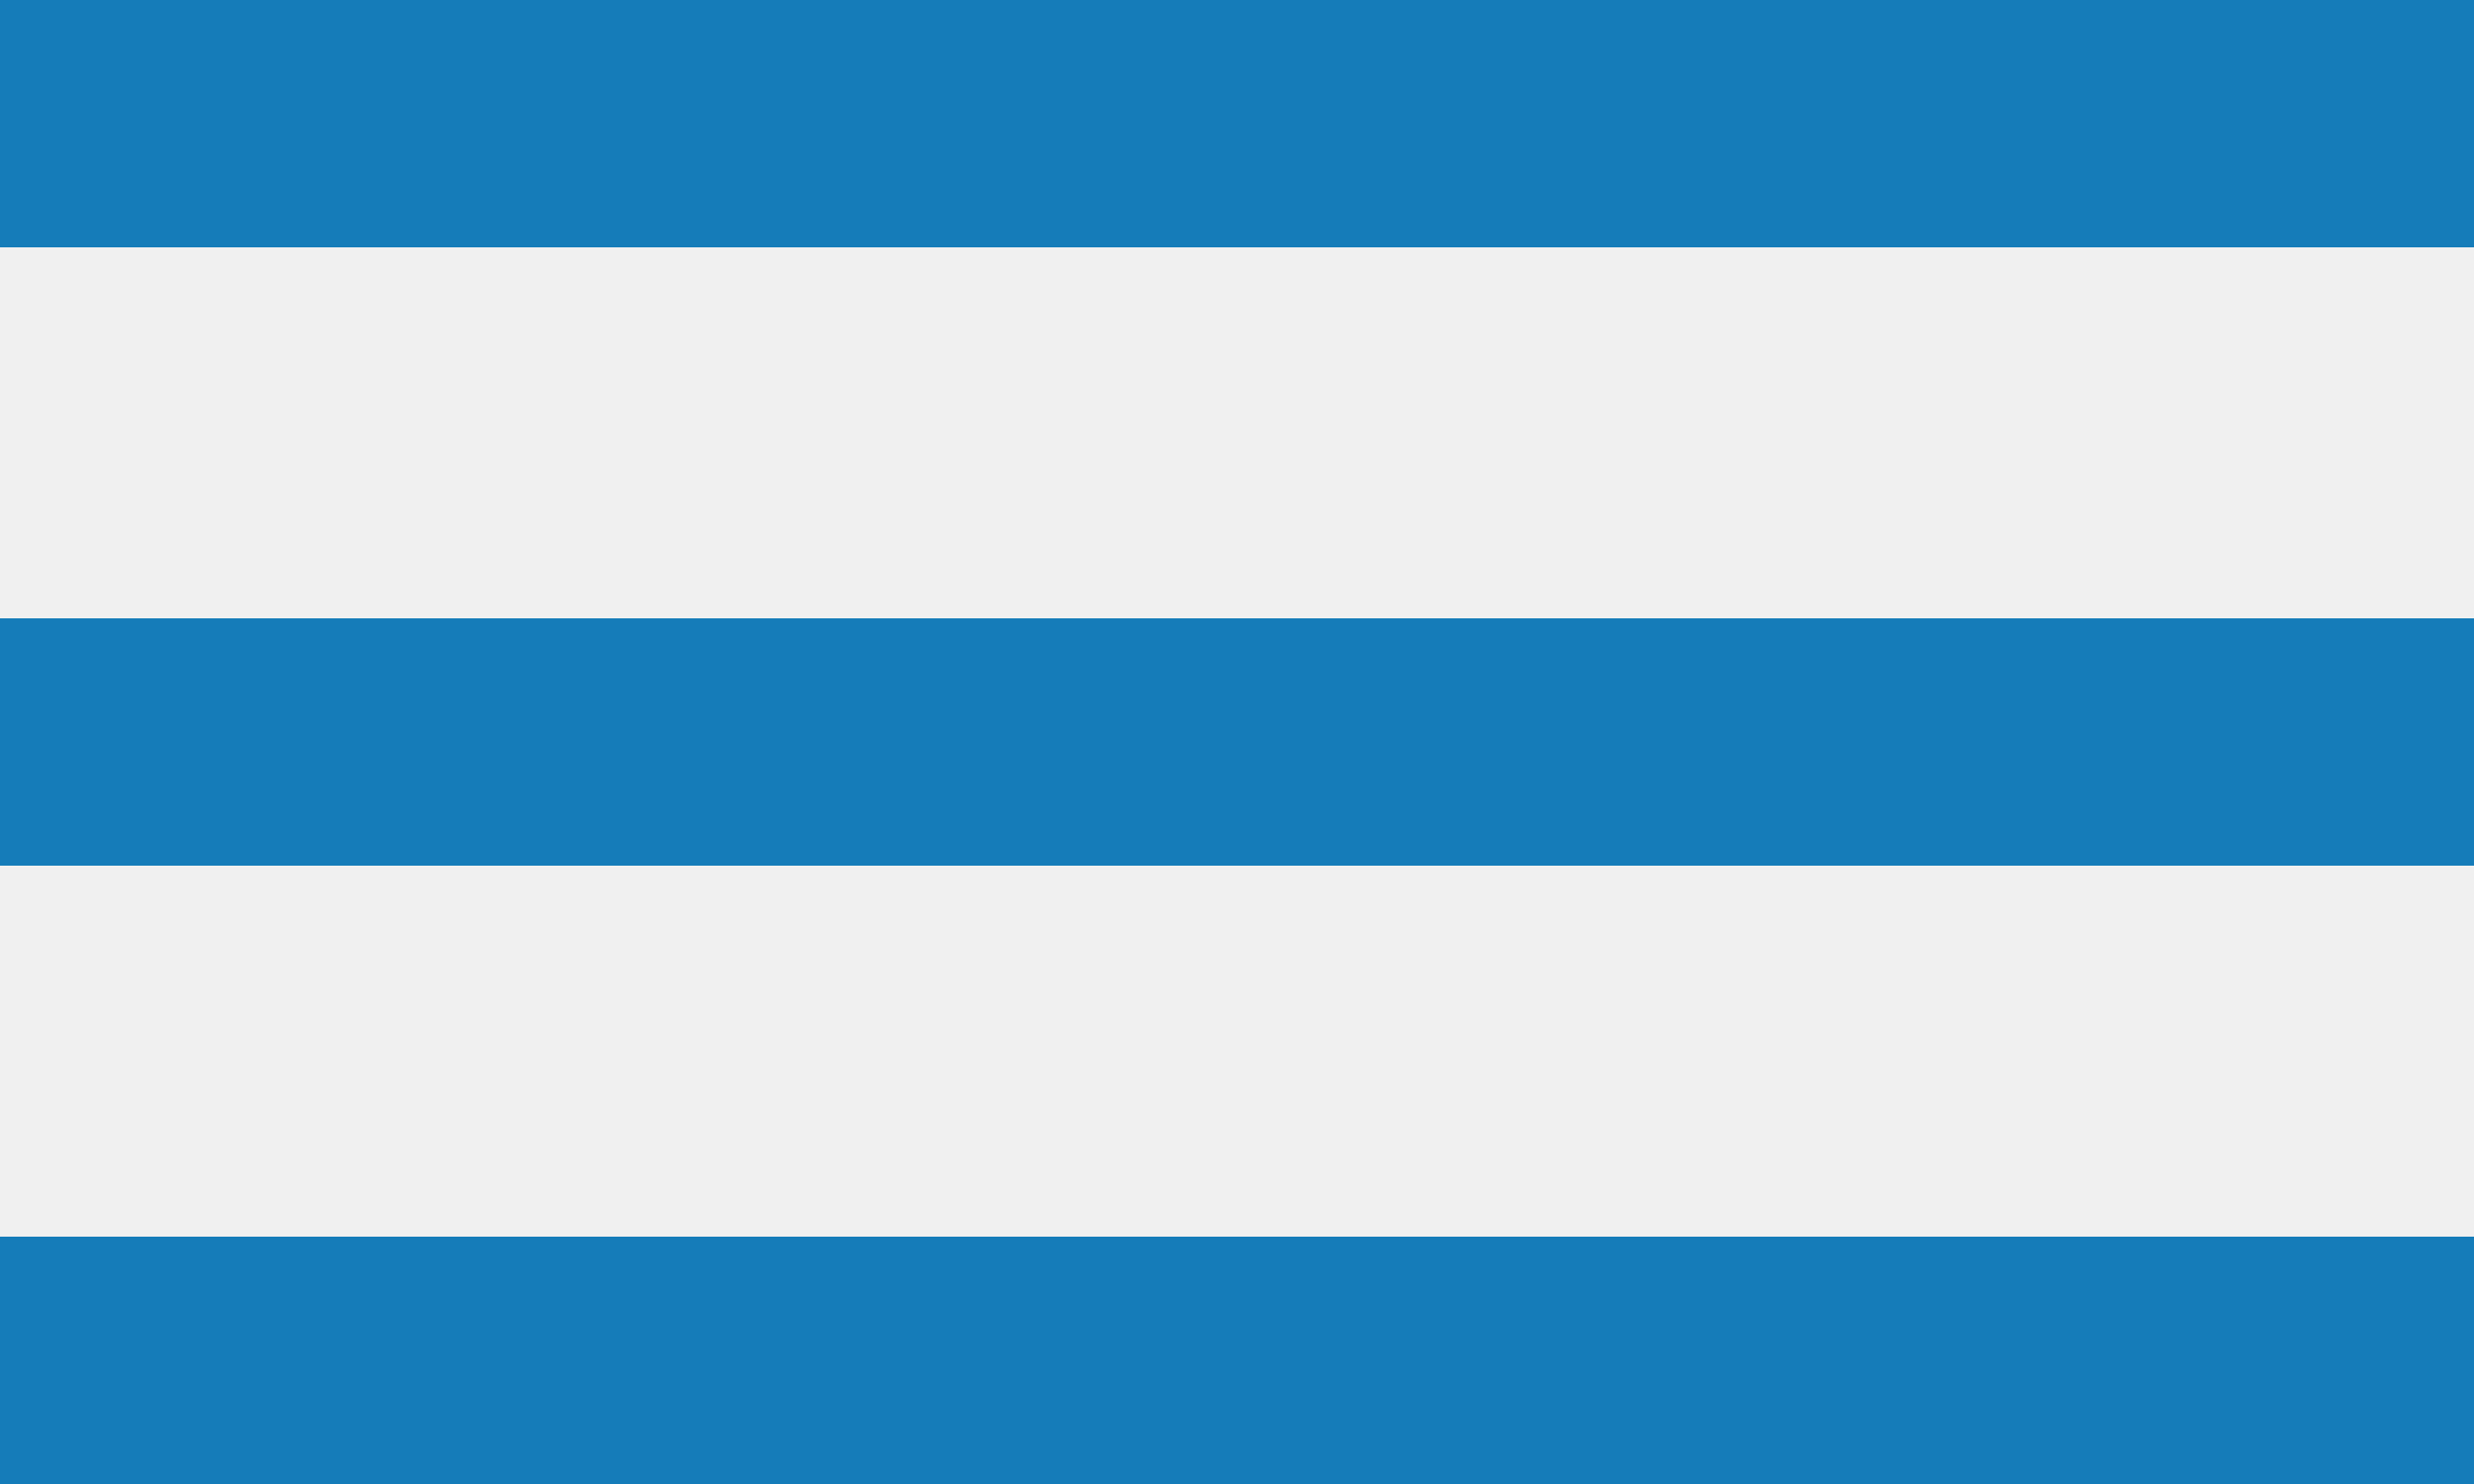
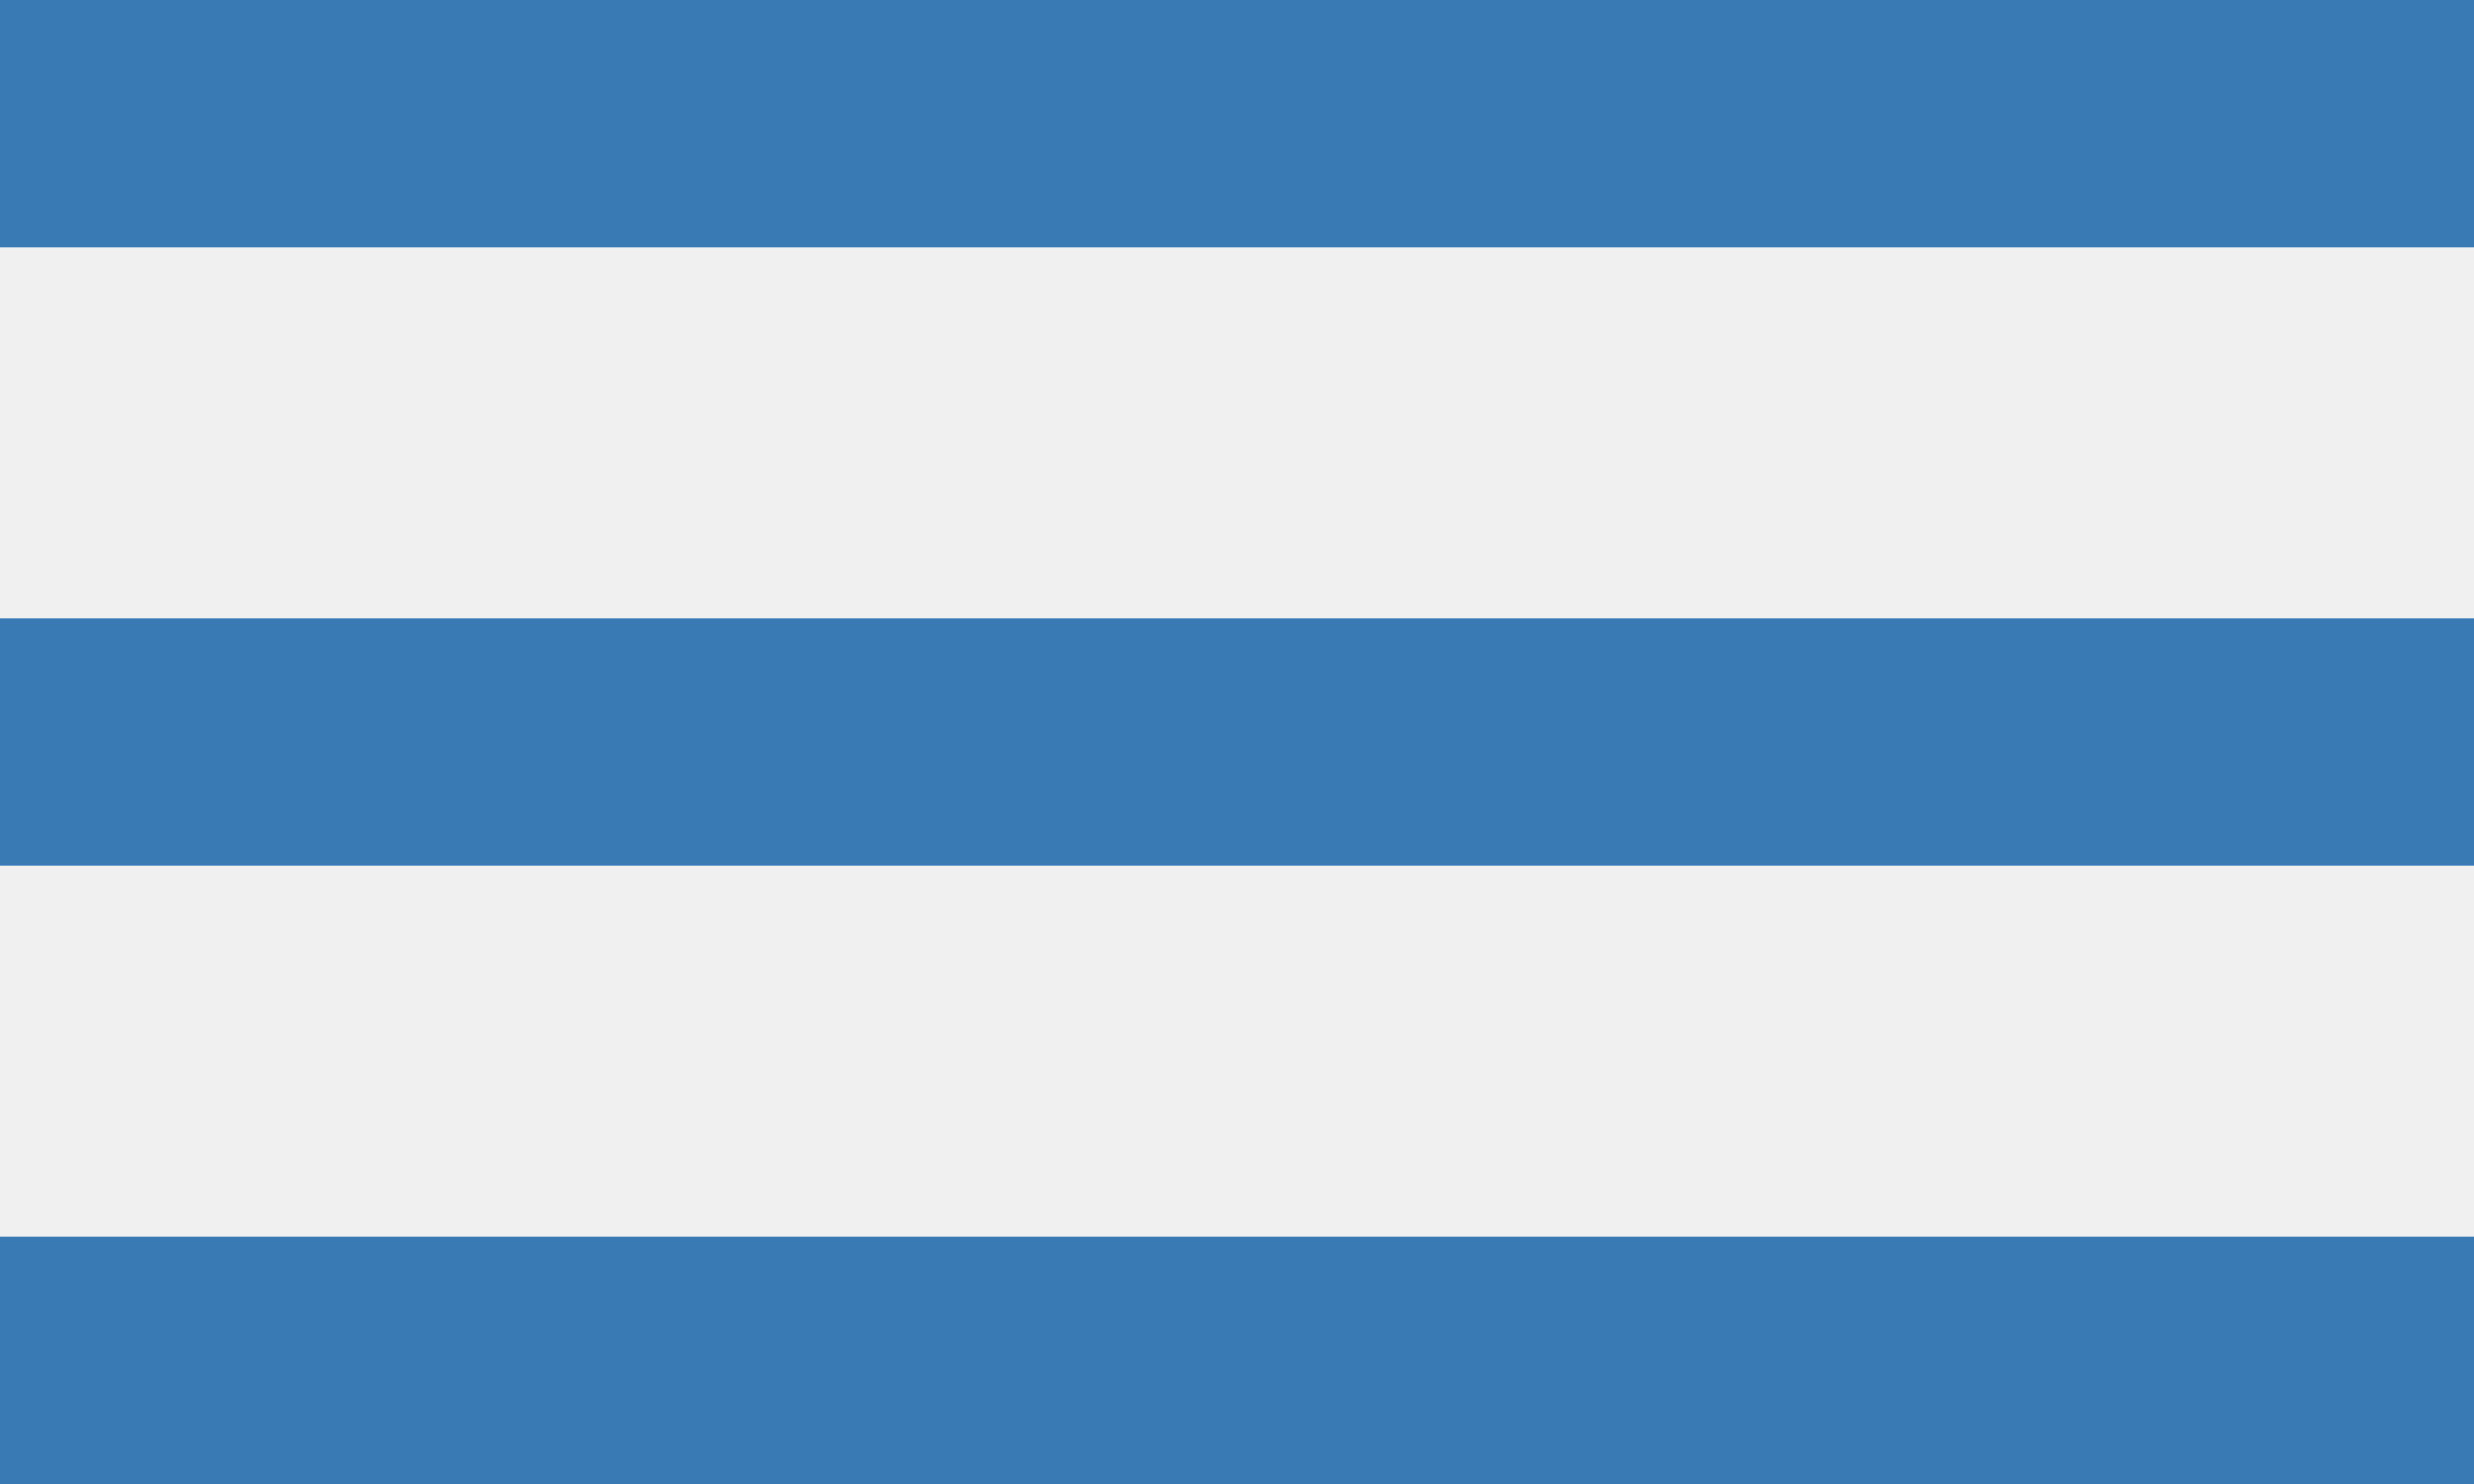
<svg xmlns="http://www.w3.org/2000/svg" width="20" height="12" viewBox="0 0 20 12" fill="none">
-   <g clip-path="url(#clip0_608_7)">
-     <mask id="mask0_608_7" style="mask-type:luminance" maskUnits="userSpaceOnUse" x="0" y="0" width="20" height="12">
-       <path d="M20 0H0V12H20V0Z" fill="white" />
-     </mask>
-     <g mask="url(#mask0_608_7)">
-       <path d="M0 11H20" stroke="#157CB9" stroke-width="2" />
-       <path d="M0 6H20" stroke="#157CB9" stroke-width="2" />
-       <path d="M0 1H20" stroke="#157CB9" stroke-width="2" />
-     </g>
+   <g clip-path="url(#clip0_700_161)">
+     <path d="M0 11H20" stroke="#3A7AB4" stroke-width="2" />
+     <path d="M0 6H20" stroke="#3A7AB4" stroke-width="2" />
+     <path d="M0 1H20" stroke="#3A7AB4" stroke-width="2" />
  </g>
  <defs>
-     <clipPath id="clip0_608_7">
+     <clipPath id="clip0_700_161">
      <rect width="20" height="12" fill="white" />
    </clipPath>
  </defs>
</svg>
